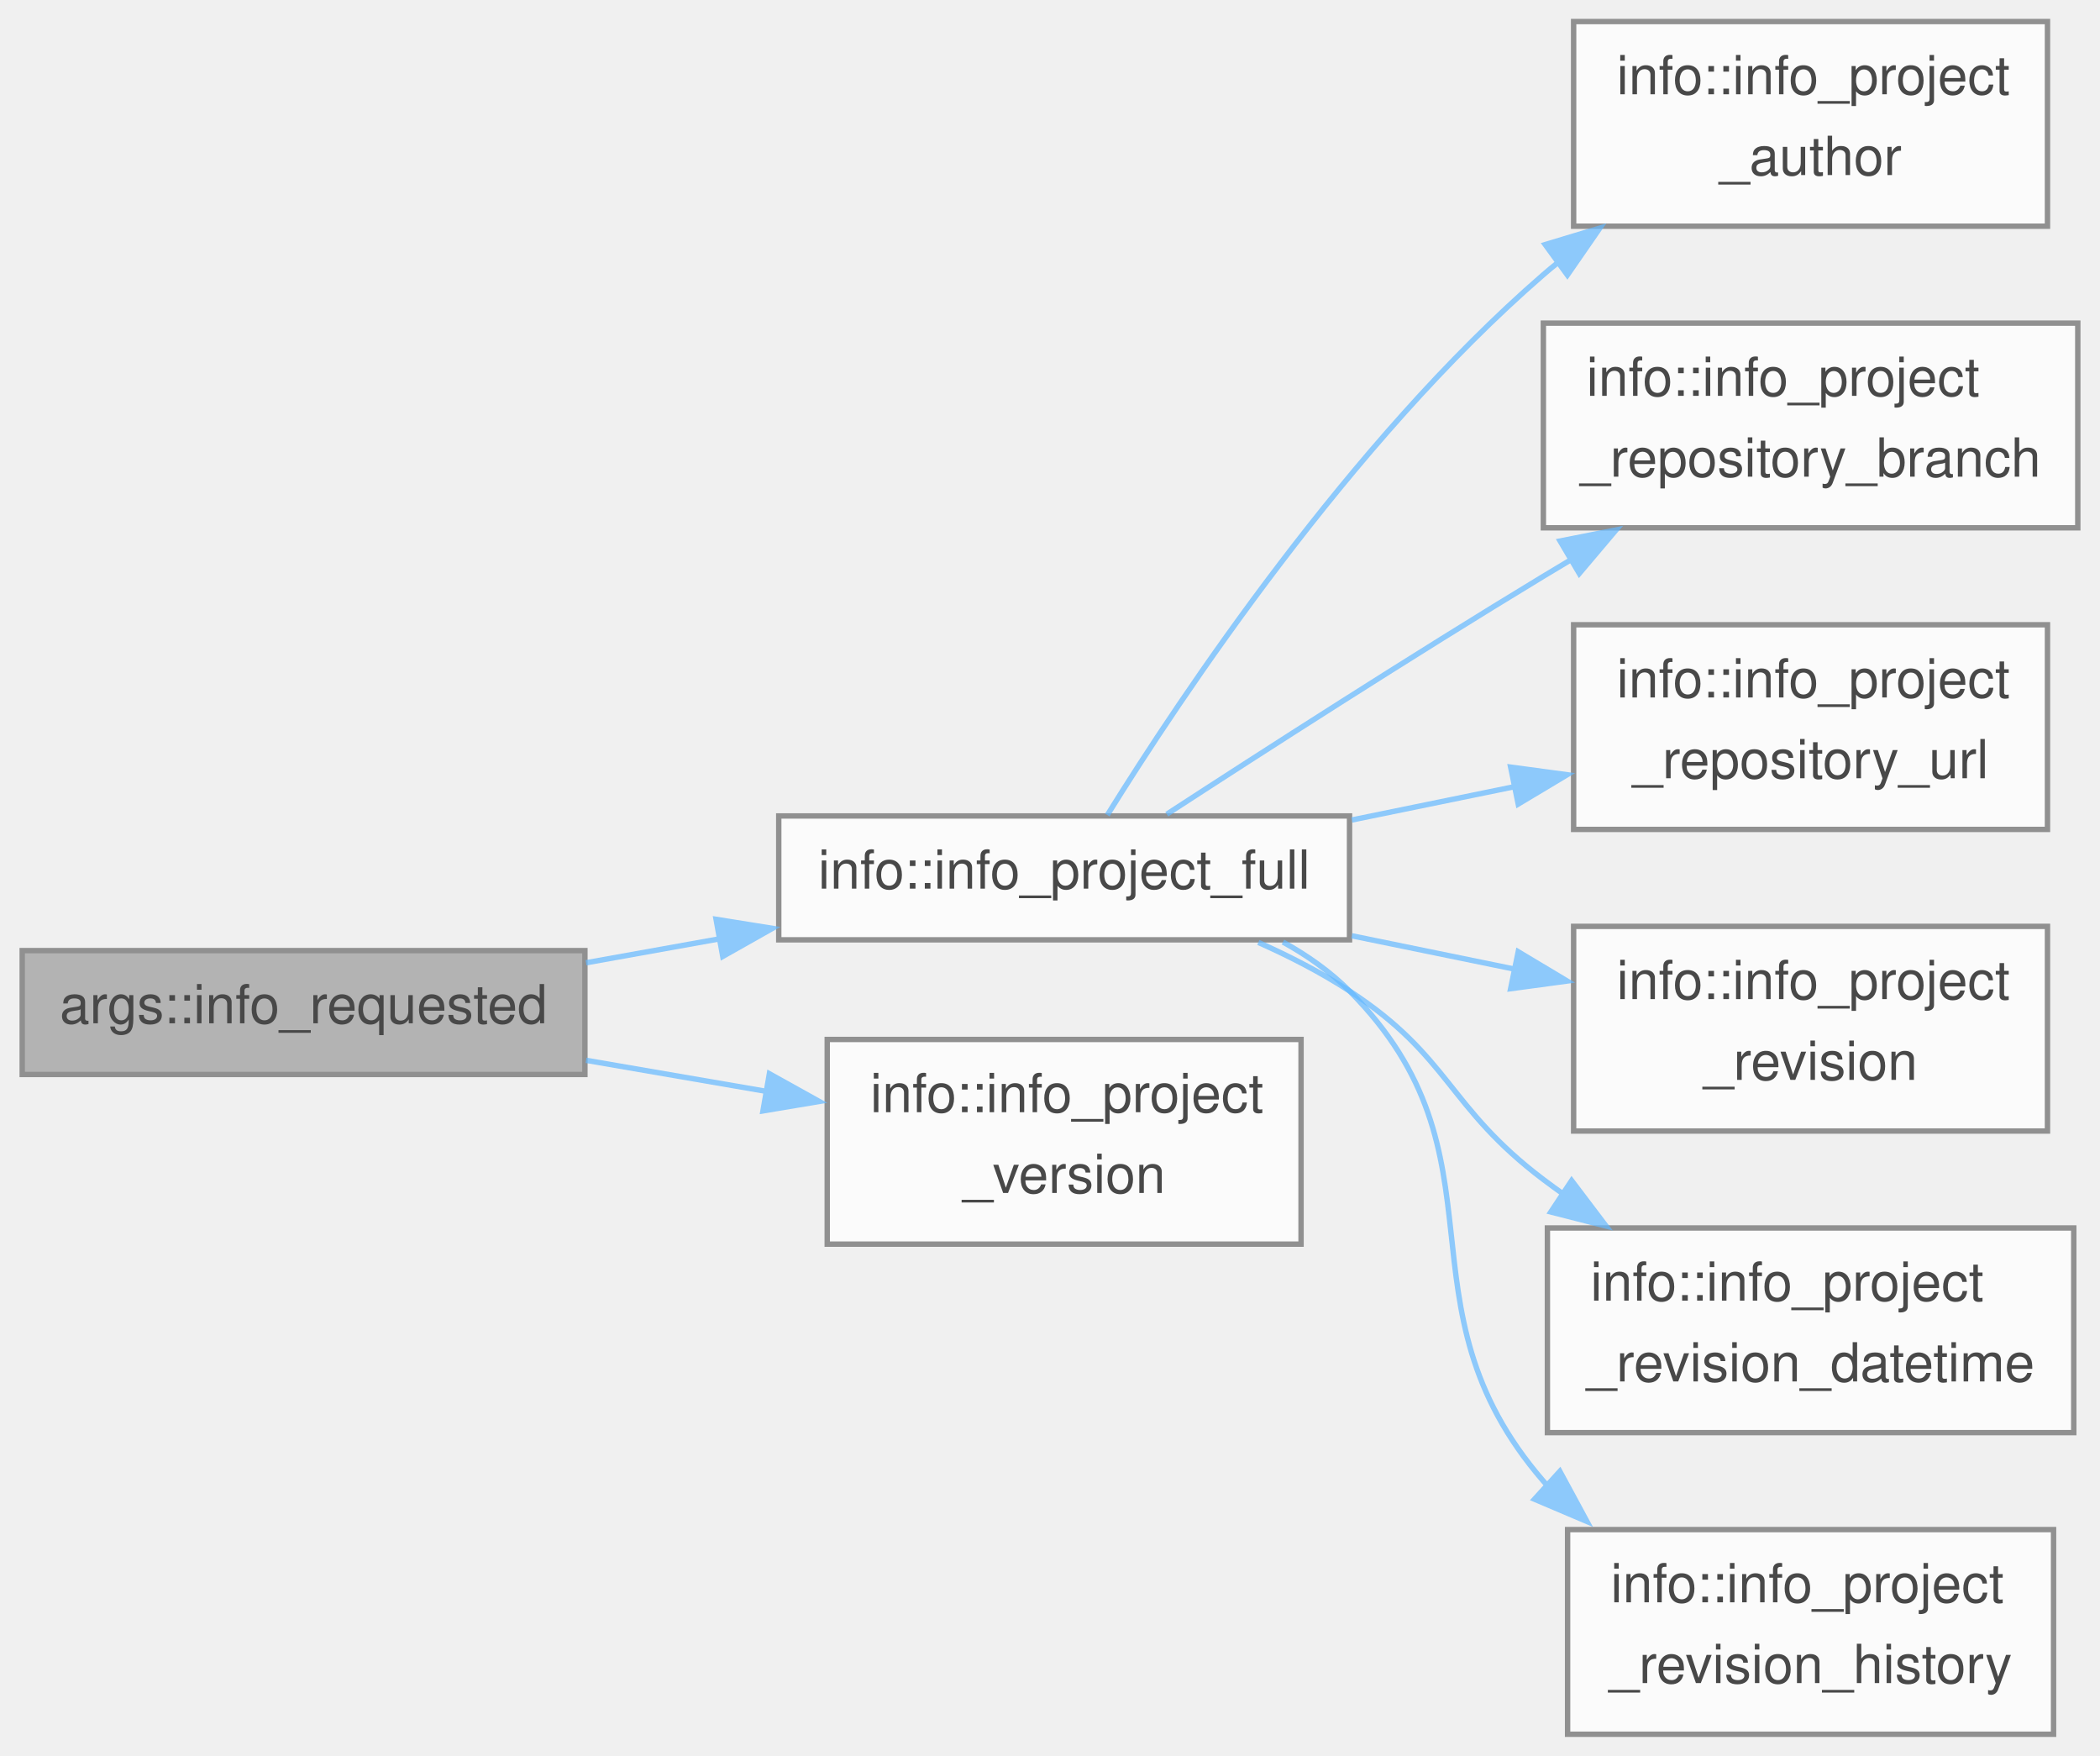
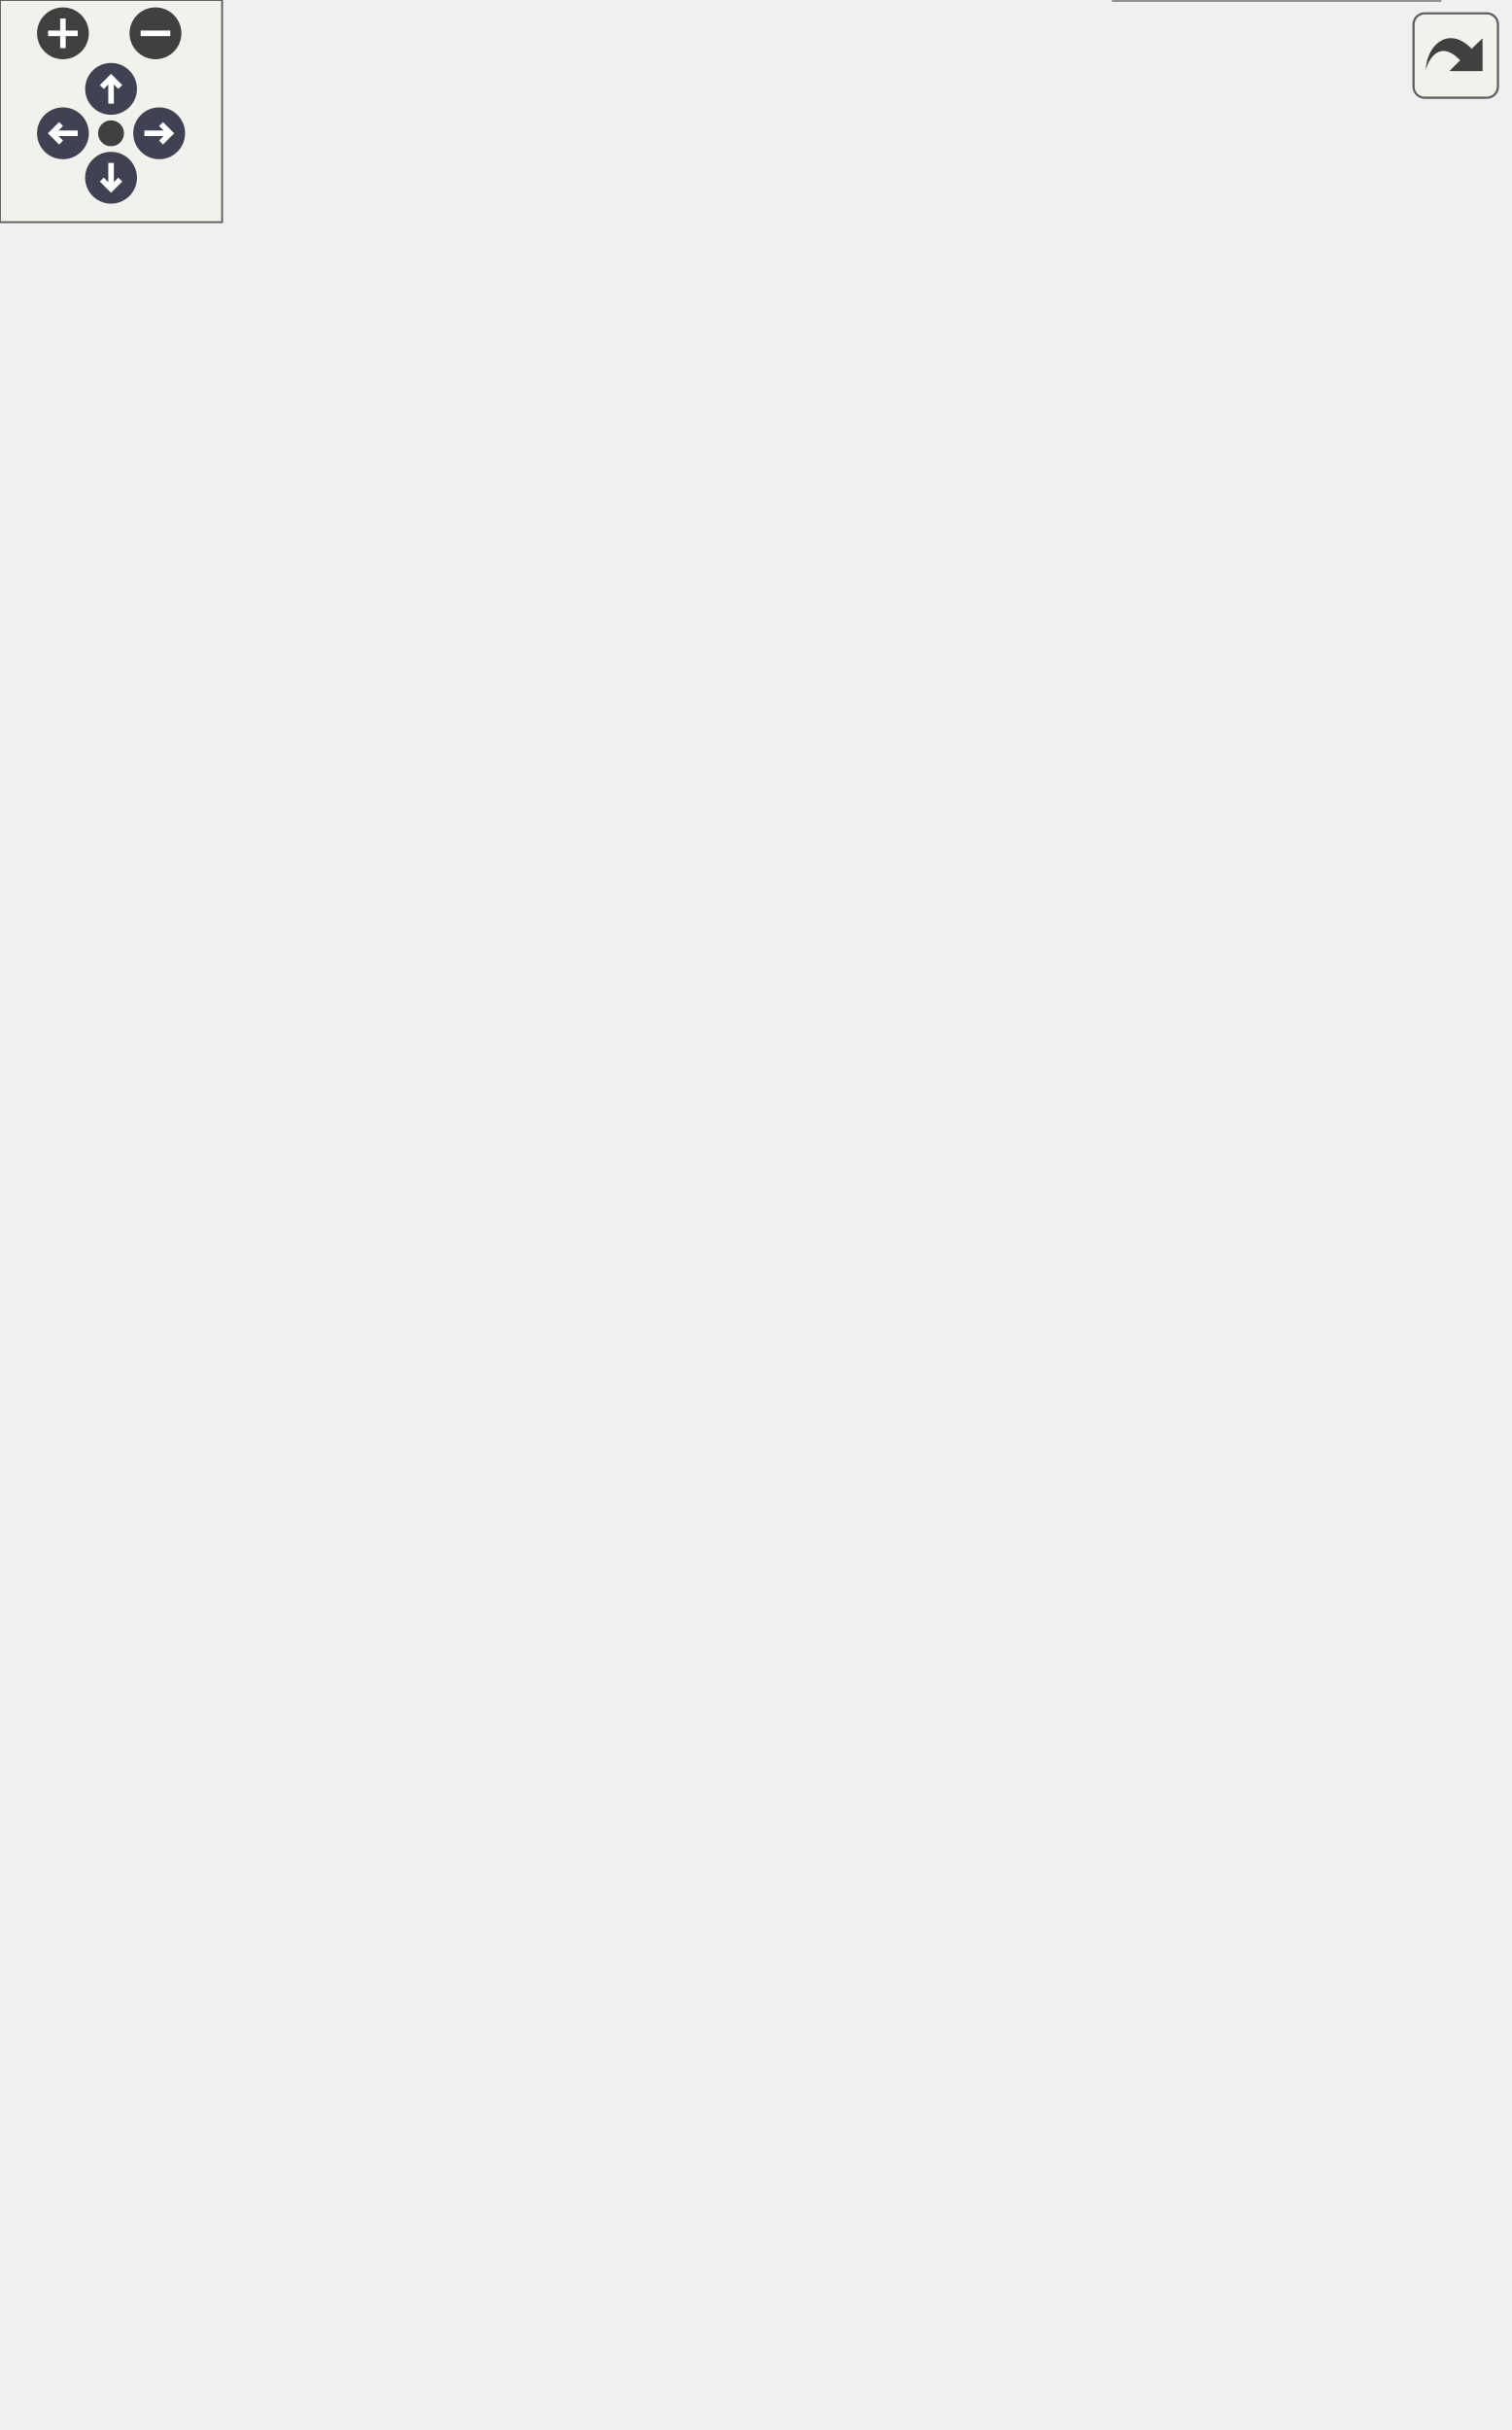
- <svg xmlns="http://www.w3.org/2000/svg" xmlns:xlink="http://www.w3.org/1999/xlink" width="390pt" height="326pt" viewBox="0.00 0.00 389.75 326.00">
-   <svg id="main" version="1.1" xml:space="preserve">
-     <style type="text/css">
+ <svg xmlns="http://www.w3.org/2000/svg" xmlns:xlink="http://www.w3.org/1999/xlink" id="main" version="1.1" xml:space="preserve">
+   <style type="text/css">
.node, .edge {opacity: 0.7;}
.node.selected, .edge.selected {opacity: 1;}
.edge:hover path { stroke: red; }
.edge:hover polygon { stroke: red; fill: red; }
</style>
-     <svg id="graph" class="graph">
-       <g id="graph0" class="graph" transform="scale(1 1) rotate(0) translate(4 322)">
-         <g id="Node000001" class="node">
-           <g id="a_Node000001">
-             <a xlink:title=" ">
-               <polygon fill="#999999" stroke="#666666" points="104.5,-145.5 0,-145.5 0,-122.5 104.5,-122.5 104.5,-145.5" />
-               <text text-anchor="middle" x="52.25" y="-132" font-family="Helvetica,sans-Serif" font-size="10.00">args::info_requested</text>
-             </a>
-           </g>
-         </g>
-         <g id="Node000002" class="node">
-           <g id="a_Node000002">
-             <a xlink:href="namespaceinfo.html#adf619fee1b67e68e79a217741803d1c1" target="_top" xlink:title=" ">
-               <polygon fill="white" stroke="#666666" points="246.5,-170.5 140.5,-170.5 140.5,-147.5 246.5,-147.5 246.5,-170.5" />
-               <text text-anchor="middle" x="193.5" y="-157" font-family="Helvetica,sans-Serif" font-size="10.00">info::info_project_full</text>
-             </a>
-           </g>
-         </g>
-         <g id="edge1_Node000001_Node000002" class="edge">
-           <g id="a_edge1_Node000001_Node000002">
-             <a xlink:title=" ">
-               <path fill="none" stroke="#63b8ff" d="M104.71,-143.24C112.79,-144.69 121.22,-146.2 129.52,-147.69" />
-               <polygon fill="#63b8ff" stroke="#63b8ff" points="128.86,-151.31 139.33,-149.63 130.1,-144.42 128.86,-151.31" />
-             </a>
-           </g>
-         </g>
-         <g id="Node000009" class="node">
-           <g id="a_Node000009">
-             <a xlink:href="namespaceinfo.html#a0b0e75f2a6d438265b88d1b0e2b21b52" target="_top" xlink:title=" ">
-               <polygon fill="white" stroke="#666666" points="237.5,-129 149.5,-129 149.5,-91 237.5,-91 237.5,-129" />
-               <text text-anchor="start" x="157.5" y="-115.5" font-family="Helvetica,sans-Serif" font-size="10.00">info::info_project</text>
-               <text text-anchor="middle" x="193.5" y="-100.5" font-family="Helvetica,sans-Serif" font-size="10.00">_version</text>
-             </a>
-           </g>
-         </g>
-         <g id="edge8_Node000001_Node000009" class="edge">
-           <g id="a_edge8_Node000001_Node000009">
-             <a xlink:title=" ">
-               <path fill="none" stroke="#63b8ff" d="M104.71,-125.13C115.63,-123.25 127.2,-121.26 138.22,-119.36" />
-               <polygon fill="#63b8ff" stroke="#63b8ff" points="138.76,-122.64 148.02,-117.49 137.57,-115.74 138.76,-122.64" />
-             </a>
-           </g>
-         </g>
-         <g id="Node000003" class="node">
-           <g id="a_Node000003">
-             <a xlink:href="namespaceinfo.html#a28d71fb524538a7bdfbb1483a8a3a4cb" target="_top" xlink:title=" ">
-               <polygon fill="white" stroke="#666666" points="376.12,-318 288.12,-318 288.12,-280 376.12,-280 376.12,-318" />
-               <text text-anchor="start" x="296.12" y="-304.5" font-family="Helvetica,sans-Serif" font-size="10.00">info::info_project</text>
-               <text text-anchor="middle" x="332.12" y="-289.5" font-family="Helvetica,sans-Serif" font-size="10.00">_author</text>
-             </a>
-           </g>
-         </g>
-         <g id="edge2_Node000002_Node000003" class="edge">
-           <g id="a_edge2_Node000002_Node000003">
-             <a xlink:title=" ">
-               <path fill="none" stroke="#63b8ff" d="M201.52,-170.67C215.05,-192.46 246.61,-239.92 282.5,-271 283.38,-271.77 284.29,-272.52 285.22,-273.26" />
-               <polygon fill="#63b8ff" stroke="#63b8ff" points="282.84,-276.59 292.99,-279.65 286.96,-270.93 282.84,-276.59" />
-             </a>
-           </g>
-         </g>
-         <g id="Node000004" class="node">
-           <g id="a_Node000004">
-             <a xlink:href="namespaceinfo.html#aae86ae087e0d5fde160d4328e106c21f" target="_top" xlink:title=" ">
-               <polygon fill="white" stroke="#666666" points="381.75,-262 282.5,-262 282.5,-224 381.75,-224 381.75,-262" />
-               <text text-anchor="start" x="290.5" y="-248.5" font-family="Helvetica,sans-Serif" font-size="10.00">info::info_project</text>
-               <text text-anchor="middle" x="332.12" y="-233.5" font-family="Helvetica,sans-Serif" font-size="10.00">_repository_branch</text>
-             </a>
-           </g>
-         </g>
-         <g id="edge3_Node000002_Node000004" class="edge">
-           <g id="a_edge3_Node000002_Node000004">
-             <a xlink:title=" ">
-               <path fill="none" stroke="#63b8ff" d="M212.56,-170.82C230.24,-182.32 258.03,-200.18 282.5,-215 284.25,-216.06 286.04,-217.13 287.85,-218.21" />
-               <polygon fill="#63b8ff" stroke="#63b8ff" points="285.61,-221.55 296.01,-223.61 289.17,-215.52 285.61,-221.55" />
-             </a>
-           </g>
-         </g>
-         <g id="Node000005" class="node">
-           <g id="a_Node000005">
-             <a xlink:href="namespaceinfo.html#ace228211052ca615450b84d638e882a7" target="_top" xlink:title=" ">
-               <polygon fill="white" stroke="#666666" points="376.12,-206 288.12,-206 288.12,-168 376.12,-168 376.12,-206" />
-               <text text-anchor="start" x="296.12" y="-192.5" font-family="Helvetica,sans-Serif" font-size="10.00">info::info_project</text>
-               <text text-anchor="middle" x="332.12" y="-177.5" font-family="Helvetica,sans-Serif" font-size="10.00">_repository_url</text>
-             </a>
-           </g>
-         </g>
-         <g id="edge4_Node000002_Node000005" class="edge">
-           <g id="a_edge4_Node000002_Node000005">
-             <a xlink:title=" ">
-               <path fill="none" stroke="#63b8ff" d="M246.93,-169.75C256.88,-171.78 267.3,-173.92 277.29,-175.97" />
-               <polygon fill="#63b8ff" stroke="#63b8ff" points="276.42,-179.57 286.92,-178.15 277.83,-172.71 276.42,-179.57" />
-             </a>
-           </g>
-         </g>
-         <g id="Node000006" class="node">
-           <g id="a_Node000006">
-             <a xlink:href="namespaceinfo.html#ab6318ad2c6e0287114caeea0c9434a94" target="_top" xlink:title=" ">
-               <polygon fill="white" stroke="#666666" points="376.12,-150 288.12,-150 288.12,-112 376.12,-112 376.12,-150" />
-               <text text-anchor="start" x="296.12" y="-136.5" font-family="Helvetica,sans-Serif" font-size="10.00">info::info_project</text>
-               <text text-anchor="middle" x="332.12" y="-121.5" font-family="Helvetica,sans-Serif" font-size="10.00">_revision</text>
-             </a>
-           </g>
-         </g>
-         <g id="edge5_Node000002_Node000006" class="edge">
-           <g id="a_edge5_Node000002_Node000006">
-             <a xlink:title=" ">
-               <path fill="none" stroke="#63b8ff" d="M246.93,-148.25C256.88,-146.22 267.3,-144.08 277.29,-142.03" />
-               <polygon fill="#63b8ff" stroke="#63b8ff" points="277.83,-145.29 286.92,-139.85 276.42,-138.43 277.83,-145.29" />
-             </a>
-           </g>
-         </g>
-         <g id="Node000007" class="node">
-           <g id="a_Node000007">
-             <a xlink:href="namespaceinfo.html#a5600a5c71779aaecafbe4fff68152d02" target="_top" xlink:title=" ">
-               <polygon fill="white" stroke="#666666" points="381,-94 283.25,-94 283.25,-56 381,-56 381,-94" />
-               <text text-anchor="start" x="291.25" y="-80.5" font-family="Helvetica,sans-Serif" font-size="10.00">info::info_project</text>
-               <text text-anchor="middle" x="332.12" y="-65.5" font-family="Helvetica,sans-Serif" font-size="10.00">_revision_datetime</text>
-             </a>
-           </g>
-         </g>
-         <g id="edge6_Node000002_Node000007" class="edge">
-           <g id="a_edge6_Node000002_Node000007">
-             <a xlink:title=" ">
-               <path fill="none" stroke="#63b8ff" d="M229.57,-147.02C235.42,-144.42 241.28,-141.4 246.5,-138 265.2,-125.82 264.69,-116.45 282.5,-103 283.74,-102.06 285.01,-101.14 286.31,-100.22" />
-               <polygon fill="#63b8ff" stroke="#63b8ff" points="287.75,-102.8 294.15,-94.35 283.88,-96.97 287.75,-102.8" />
-             </a>
-           </g>
-         </g>
-         <g id="Node000008" class="node">
-           <g id="a_Node000008">
-             <a xlink:href="namespaceinfo.html#a9d8c1cc05c7db3face2e4a8b5fc29539" target="_top" xlink:title=" ">
-               <polygon fill="white" stroke="#666666" points="377.25,-38 287,-38 287,0 377.25,0 377.25,-38" />
-               <text text-anchor="start" x="295" y="-24.5" font-family="Helvetica,sans-Serif" font-size="10.00">info::info_project</text>
-               <text text-anchor="middle" x="332.12" y="-9.5" font-family="Helvetica,sans-Serif" font-size="10.00">_revision_history</text>
-             </a>
-           </g>
-         </g>
-         <g id="edge7_Node000002_Node000008" class="edge">
-           <g id="a_edge7_Node000002_Node000008">
-             <a xlink:title=" ">
-               <path fill="none" stroke="#63b8ff" d="M234.14,-147.09C238.67,-144.59 242.93,-141.59 246.5,-138 277.15,-107.14 254.07,-79.91 282.5,-47 282.83,-46.61 283.18,-46.23 283.52,-45.85" />
-               <polygon fill="#63b8ff" stroke="#63b8ff" points="285.56,-48.82 290.6,-39.5 280.85,-43.64 285.56,-48.82" />
-             </a>
-           </g>
-         </g>
-       </g>
-     </svg>
+   <defs>
+     <circle id="rim" cx="0" cy="0" r="7" />
+     <circle id="rim2" cx="0" cy="0" r="3.5" />
+     <g id="zoomPlus">
+       <use xlink:href="#rim" fill="#404040">
+         <set attributeName="fill" to="#808080" begin="zoomplus.mouseover" end="zoomplus.mouseout" />
+       </use>
+       <path d="M-4,0h8M0,-4v8" fill="none" stroke="white" stroke-width="1.5" pointer-events="none" />
+     </g>
+     <g id="zoomMin">
+       <use xlink:href="#rim" fill="#404040">
+         <set attributeName="fill" to="#808080" begin="zoomminus.mouseover" end="zoomminus.mouseout" />
+       </use>
+       <path d="M-4,0h8" fill="none" stroke="white" stroke-width="1.5" pointer-events="none" />
+     </g>
+     <g id="arrowUp" transform="translate(30 24)">
+       <use xlink:href="#rim" />
+       <path pointer-events="none" fill="none" stroke="white" stroke-width="1.5" d="M0,-3.0v7 M-2.5,-0.5L0,-3.0L2.5,-0.5" />
+     </g>
+     <g id="arrowRight" transform="rotate(90) translate(36 -43)">
+       <use xlink:href="#rim" />
+       <path pointer-events="none" fill="none" stroke="white" stroke-width="1.5" d="M0,-3.0v7 M-2.5,-0.5L0,-3.0L2.5,-0.5" />
+     </g>
+     <g id="arrowDown" transform="rotate(180) translate(-30 -48)">
+       <use xlink:href="#rim" />
+       <path pointer-events="none" fill="none" stroke="white" stroke-width="1.5" d="M0,-3.0v7 M-2.5,-0.5L0,-3.0L2.5,-0.5" />
+     </g>
+     <g id="arrowLeft" transform="rotate(270) translate(-36 17)">
+       <use xlink:href="#rim" />
+       <path pointer-events="none" fill="none" stroke="white" stroke-width="1.5" d="M0,-3.0v7 M-2.5,-0.5L0,-3.0L2.5,-0.5" />
+     </g>
+     <g id="resetDef">
+       <use xlink:href="#rim2" fill="#404040">
+         <set attributeName="fill" to="#808080" begin="reset.mouseover" end="reset.mouseout" />
+       </use>
+     </g>
+   </defs>
+   <svg id="graph" class="graph">
+     <g id="viewport">
+       <g id="Node000001" class="node">
+         <g id="a_Node000001">
+           <a xlink:title=" ">
+             <polygon fill="#999999" stroke="#666666" points="104.5,-170.5 0,-170.5 0,-147.5 104.5,-147.5 104.5,-170.5" />
+             <text text-anchor="middle" x="52.25" y="-157" font-family="Helvetica,sans-Serif" font-size="10.00">args::info_requested</text>
+           </a>
+         </g>
+       </g>
+       <g id="Node000002" class="node">
+         <g id="a_Node000002">
+           <a xlink:href="namespaceinfo.html#adf619fee1b67e68e79a217741803d1c1" target="_top" xlink:title=" ">
+             <polygon fill="white" stroke="#666666" points="246.5,-310.5 140.5,-310.5 140.5,-287.5 246.5,-287.5 246.5,-310.5" />
+             <text text-anchor="middle" x="193.5" y="-297" font-family="Helvetica,sans-Serif" font-size="10.00">info::info_project_full</text>
+           </a>
+         </g>
+       </g>
+       <g id="edge1_Node000001_Node000002" class="edge">
+         <g id="a_edge1_Node000001_Node000002">
+           <a xlink:title=" ">
+             <path fill="none" stroke="#63b8ff" d="M65.12,-170.94C89.17,-195.11 143.83,-250.07 173.12,-279.51" />
+             <polygon fill="#63b8ff" stroke="#63b8ff" points="170.12,-281.47 179.66,-286.09 175.09,-276.54 170.12,-281.47" />
+           </a>
+         </g>
+       </g>
+       <g id="Node000014" class="node">
+         <g id="a_Node000014">
+           <a xlink:href="namespaceinfo.html#a0b0e75f2a6d438265b88d1b0e2b21b52" target="_top" xlink:title=" ">
+             <polygon fill="white" stroke="#666666" points="388.88,-38 300.88,-38 300.88,0 388.88,0 388.88,-38" />
+             <text text-anchor="start" x="308.88" y="-24.5" font-family="Helvetica,sans-Serif" font-size="10.00">info::info_project</text>
+             <text text-anchor="middle" x="344.88" y="-9.5" font-family="Helvetica,sans-Serif" font-size="10.00">_version</text>
+           </a>
+         </g>
+       </g>
+       <g id="edge14_Node000001_Node000014" class="edge">
+         <g id="a_edge14_Node000001_Node000014">
+           <a xlink:title=" ">
+             <path fill="none" stroke="#63b8ff" d="M77.24,-147.02C118.86,-126.3 207.2,-82.56 282.5,-47 285.28,-45.69 288.14,-44.35 291.02,-43" />
+             <polygon fill="#63b8ff" stroke="#63b8ff" points="292.28,-45.82 299.88,-38.44 289.34,-39.46 292.28,-45.82" />
+           </a>
+         </g>
+       </g>
+       <g id="Node000003" class="node">
+         <g id="a_Node000003">
+           <a xlink:href="namespaceinfo.html#a4f6b5083c272141764c35b0cff843ae7" target="_top" xlink:title=" ">
+             <polygon fill="white" stroke="#666666" points="405.75,-595.5 284,-595.5 284,-572.5 405.75,-572.5 405.75,-595.5" />
+             <text text-anchor="middle" x="344.88" y="-582" font-family="Helvetica,sans-Serif" font-size="10.00">info::info_boost_libraries</text>
+           </a>
+         </g>
+       </g>
+       <g id="edge2_Node000002_Node000003" class="edge">
+         <g id="a_edge2_Node000002_Node000003">
+           <a xlink:title=" ">
+             <path fill="none" stroke="#63b8ff" d="M194.84,-310.98C196.65,-352.27 208.25,-490.17 282.5,-564 283.1,-564.59 283.71,-565.17 284.34,-565.73" />
+             <polygon fill="#63b8ff" stroke="#63b8ff" points="282.13,-569.15 292.32,-572.06 286.17,-563.44 282.13,-569.15" />
+           </a>
+         </g>
+       </g>
+       <g id="Node000004" class="node">
+         <g id="a_Node000004">
+           <a xlink:href="namespaceinfo.html#a35557f9934568e2d7c71bc382a94c359" target="_top" xlink:title=" ">
+             <polygon fill="white" stroke="#666666" points="404.62,-554.5 285.12,-554.5 285.12,-531.5 404.62,-531.5 404.62,-554.5" />
+             <text text-anchor="middle" x="344.88" y="-541" font-family="Helvetica,sans-Serif" font-size="10.00">info::info_boost_version</text>
+           </a>
+         </g>
+       </g>
+       <g id="edge3_Node000002_Node000004" class="edge">
+         <g id="a_edge3_Node000002_Node000004">
+           <a xlink:title=" ">
+             <path fill="none" stroke="#63b8ff" d="M195.66,-310.93C199.91,-347.96 217.88,-462.11 282.5,-523 283.23,-523.69 283.99,-524.35 284.76,-525" />
+             <polygon fill="#63b8ff" stroke="#63b8ff" points="282.54,-528.39 292.79,-531.04 286.43,-522.57 282.54,-528.39" />
+           </a>
+         </g>
+       </g>
+       <g id="Node000005" class="node">
+         <g id="a_Node000005">
+           <a xlink:href="namespaceinfo.html#ad14822b50a586b36ccf5978ab1ac4ec7" target="_top" xlink:title=" ">
+             <polygon fill="white" stroke="#666666" points="407.25,-513.5 282.5,-513.5 282.5,-490.5 407.25,-490.5 407.25,-513.5" />
+             <text text-anchor="middle" x="344.88" y="-500" font-family="Helvetica,sans-Serif" font-size="10.00">info::info_compiler_name</text>
+           </a>
+         </g>
+       </g>
+       <g id="edge4_Node000002_Node000005" class="edge">
+         <g id="a_edge4_Node000002_Node000005">
+           <a xlink:title=" ">
+             <path fill="none" stroke="#63b8ff" d="M196.86,-310.69C203.92,-342.7 227.86,-432.59 282.5,-481 283.89,-482.23 285.36,-483.39 286.88,-484.49" />
+             <polygon fill="#63b8ff" stroke="#63b8ff" points="284.8,-487.91 295.18,-490.04 288.39,-481.9 284.8,-487.91" />
+           </a>
+         </g>
+       </g>
+       <g id="Node000006" class="node">
+         <g id="a_Node000006">
+           <a xlink:href="namespaceinfo.html#ad680bf7ac70dbb1d24b428f55159b013" target="_top" xlink:title=" ">
+             <polygon fill="white" stroke="#666666" points="392.62,-472 297.12,-472 297.12,-434 392.62,-434 392.62,-472" />
+             <text text-anchor="start" x="305.12" y="-458.5" font-family="Helvetica,sans-Serif" font-size="10.00">info::info_compiler</text>
+             <text text-anchor="middle" x="344.88" y="-443.5" font-family="Helvetica,sans-Serif" font-size="10.00">_version</text>
+           </a>
+         </g>
+       </g>
+       <g id="edge5_Node000002_Node000006" class="edge">
+         <g id="a_edge5_Node000002_Node000006">
+           <a xlink:title=" ">
+             <path fill="none" stroke="#63b8ff" d="M199.93,-310.63C211.77,-334.88 242.11,-391.36 282.5,-425 284.12,-426.35 285.82,-427.65 287.57,-428.89" />
+             <polygon fill="#63b8ff" stroke="#63b8ff" points="285.4,-432.3 295.72,-434.71 289.16,-426.39 285.4,-432.3" />
+           </a>
+         </g>
+       </g>
+       <g id="Node000007" class="node">
+         <g id="a_Node000007">
+           <a xlink:href="namespaceinfo.html#af138dcf75a98d5fb9358ac1ed3800394" target="_top" xlink:title=" ">
+             <polygon fill="white" stroke="#666666" points="402.38,-415.5 287.38,-415.5 287.38,-392.5 402.38,-392.5 402.38,-415.5" />
+             <text text-anchor="middle" x="344.88" y="-402" font-family="Helvetica,sans-Serif" font-size="10.00">info::info_host_system</text>
+           </a>
+         </g>
+       </g>
+       <g id="edge6_Node000002_Node000007" class="edge">
+         <g id="a_edge6_Node000002_Node000007">
+           <a xlink:title=" ">
+             <path fill="none" stroke="#63b8ff" d="M204.07,-311C219.03,-329.01 249.65,-363.04 282.5,-383 285.3,-384.7 288.25,-386.28 291.29,-387.76" />
+             <polygon fill="#63b8ff" stroke="#63b8ff" points="289.63,-391.29 300.19,-392.09 292.43,-384.87 289.63,-391.29" />
+           </a>
+         </g>
+       </g>
+       <g id="Node000008" class="node">
+         <g id="a_Node000008">
+           <a xlink:href="namespaceinfo.html#a28d71fb524538a7bdfbb1483a8a3a4cb" target="_top" xlink:title=" ">
+             <polygon fill="white" stroke="#666666" points="388.88,-374 300.88,-374 300.88,-336 388.88,-336 388.88,-374" />
+             <text text-anchor="start" x="308.88" y="-360.5" font-family="Helvetica,sans-Serif" font-size="10.00">info::info_project</text>
+             <text text-anchor="middle" x="344.88" y="-345.5" font-family="Helvetica,sans-Serif" font-size="10.00">_author</text>
+           </a>
+         </g>
+       </g>
+       <g id="edge7_Node000002_Node000008" class="edge">
+         <g id="a_edge7_Node000002_Node000008">
+           <a xlink:title=" ">
+             <path fill="none" stroke="#63b8ff" d="M226.18,-310.88C244.88,-317.89 269.05,-326.95 290.61,-335.03" />
+             <polygon fill="#63b8ff" stroke="#63b8ff" points="289.03,-338.55 299.63,-338.79 291.49,-332 289.03,-338.55" />
+           </a>
+         </g>
+       </g>
+       <g id="Node000009" class="node">
+         <g id="a_Node000009">
+           <a xlink:href="namespaceinfo.html#aae86ae087e0d5fde160d4328e106c21f" target="_top" xlink:title=" ">
+             <polygon fill="white" stroke="#666666" points="394.5,-318 295.25,-318 295.25,-280 394.5,-280 394.5,-318" />
+             <text text-anchor="start" x="303.25" y="-304.5" font-family="Helvetica,sans-Serif" font-size="10.00">info::info_project</text>
+             <text text-anchor="middle" x="344.88" y="-289.5" font-family="Helvetica,sans-Serif" font-size="10.00">_repository_branch</text>
+           </a>
+         </g>
+       </g>
+       <g id="edge8_Node000002_Node000009" class="edge">
+         <g id="a_edge8_Node000002_Node000009">
+           <a xlink:title=" ">
+             <path fill="none" stroke="#63b8ff" d="M246.74,-299C258.85,-299 271.82,-299 284.21,-299" />
+             <polygon fill="#63b8ff" stroke="#63b8ff" points="283.92,-302.5 293.92,-299 283.92,-295.5 283.92,-302.5" />
+           </a>
+         </g>
+       </g>
+       <g id="Node000010" class="node">
+         <g id="a_Node000010">
+           <a xlink:href="namespaceinfo.html#ace228211052ca615450b84d638e882a7" target="_top" xlink:title=" ">
+             <polygon fill="white" stroke="#666666" points="388.88,-262 300.88,-262 300.88,-224 388.88,-224 388.88,-262" />
+             <text text-anchor="start" x="308.88" y="-248.5" font-family="Helvetica,sans-Serif" font-size="10.00">info::info_project</text>
+             <text text-anchor="middle" x="344.88" y="-233.5" font-family="Helvetica,sans-Serif" font-size="10.00">_repository_url</text>
+           </a>
+         </g>
+       </g>
+       <g id="edge9_Node000002_Node000010" class="edge">
+         <g id="a_edge9_Node000002_Node000010">
+           <a xlink:title=" ">
+             <path fill="none" stroke="#63b8ff" d="M226.18,-287.12C244.88,-280.11 269.05,-271.05 290.61,-262.97" />
+             <polygon fill="#63b8ff" stroke="#63b8ff" points="291.49,-266 299.63,-259.21 289.03,-259.45 291.49,-266" />
+           </a>
+         </g>
+       </g>
+       <g id="Node000011" class="node">
+         <g id="a_Node000011">
+           <a xlink:href="namespaceinfo.html#ab6318ad2c6e0287114caeea0c9434a94" target="_top" xlink:title=" ">
+             <polygon fill="white" stroke="#666666" points="388.88,-206 300.88,-206 300.88,-168 388.88,-168 388.88,-206" />
+             <text text-anchor="start" x="308.88" y="-192.5" font-family="Helvetica,sans-Serif" font-size="10.00">info::info_project</text>
+             <text text-anchor="middle" x="344.88" y="-177.5" font-family="Helvetica,sans-Serif" font-size="10.00">_revision</text>
+           </a>
+         </g>
+       </g>
+       <g id="edge10_Node000002_Node000011" class="edge">
+         <g id="a_edge10_Node000002_Node000011">
+           <a xlink:title=" ">
+             <path fill="none" stroke="#63b8ff" d="M204.58,-287.11C219.96,-269.55 250.84,-236.43 282.5,-215 285.22,-213.16 288.09,-211.38 291.03,-209.68" />
+             <polygon fill="#63b8ff" stroke="#63b8ff" points="292.48,-212.33 299.62,-204.51 289.16,-206.17 292.48,-212.33" />
+           </a>
+         </g>
+       </g>
+       <g id="Node000012" class="node">
+         <g id="a_Node000012">
+           <a xlink:href="namespaceinfo.html#a5600a5c71779aaecafbe4fff68152d02" target="_top" xlink:title=" ">
+             <polygon fill="white" stroke="#666666" points="393.75,-150 296,-150 296,-112 393.75,-112 393.75,-150" />
+             <text text-anchor="start" x="304" y="-136.5" font-family="Helvetica,sans-Serif" font-size="10.00">info::info_project</text>
+             <text text-anchor="middle" x="344.88" y="-121.5" font-family="Helvetica,sans-Serif" font-size="10.00">_revision_datetime</text>
+           </a>
+         </g>
+       </g>
+       <g id="edge11_Node000002_Node000012" class="edge">
+         <g id="a_edge11_Node000002_Node000012">
+           <a xlink:title=" ">
+             <path fill="none" stroke="#63b8ff" d="M199.09,-287.26C209.88,-260.99 239.29,-196.81 282.5,-159 283.86,-157.81 285.29,-156.66 286.76,-155.55" />
+             <polygon fill="#63b8ff" stroke="#63b8ff" points="288.23,-158.1 294.61,-149.64 284.35,-152.28 288.23,-158.1" />
+           </a>
+         </g>
+       </g>
+       <g id="Node000013" class="node">
+         <g id="a_Node000013">
+           <a xlink:href="namespaceinfo.html#a9d8c1cc05c7db3face2e4a8b5fc29539" target="_top" xlink:title=" ">
+             <polygon fill="white" stroke="#666666" points="390,-94 299.75,-94 299.75,-56 390,-56 390,-94" />
+             <text text-anchor="start" x="307.75" y="-80.5" font-family="Helvetica,sans-Serif" font-size="10.00">info::info_project</text>
+             <text text-anchor="middle" x="344.88" y="-65.5" font-family="Helvetica,sans-Serif" font-size="10.00">_revision_history</text>
+           </a>
+         </g>
+       </g>
+       <g id="edge12_Node000002_Node000013" class="edge">
+         <g id="a_edge12_Node000002_Node000013">
+           <a xlink:title=" ">
+             <path fill="none" stroke="#63b8ff" d="M198.56,-287.19C211.77,-249.25 254.36,-131.31 282.5,-103 284.86,-100.63 287.46,-98.43 290.21,-96.41" />
+             <polygon fill="#63b8ff" stroke="#63b8ff" points="291.89,-98.85 298.43,-90.52 288.12,-92.95 291.89,-98.85" />
+           </a>
+         </g>
+       </g>
+       <g id="edge13_Node000002_Node000014" class="edge">
+         <g id="a_edge13_Node000002_Node000014">
+           <a xlink:title=" ">
+             <path fill="none" stroke="#63b8ff" d="M198.74,-287.29C207.68,-262.53 229.08,-203.06 246.5,-153 262.85,-106.01 249.13,-83.91 282.5,-47 285.17,-44.05 288.21,-41.38 291.49,-38.99" />
+             <polygon fill="#63b8ff" stroke="#63b8ff" points="292.99,-41.54 299.57,-33.24 289.25,-35.63 292.99,-41.54" />
+           </a>
+         </g>
+       </g>
+     </g>
+   </svg>
+   <g id="navigator" transform="translate(0 0)" fill="#404254">
+     <rect fill="#f2f5e9" fill-opacity="0.5" stroke="#606060" stroke-width=".5" x="0" y="0" width="60" height="60" />
+     <use id="zoomplus" xlink:href="#zoomPlus" x="17" y="9" />
+     <use id="zoomminus" xlink:href="#zoomMin" x="42" y="9" />
+     <use id="reset" xlink:href="#resetDef" x="30" y="36" />
+     <use id="arrowup" xlink:href="#arrowUp" x="0" y="0" />
+     <use id="arrowright" xlink:href="#arrowRight" x="0" y="0" />
+     <use id="arrowdown" xlink:href="#arrowDown" x="0" y="0" />
+     <use id="arrowleft" xlink:href="#arrowLeft" x="0" y="0" />
+   </g>
+   <svg viewBox="0 0 15 15" width="100%" height="30px" preserveAspectRatio="xMaxYMin meet">
+     <g id="arrow_out" transform="scale(0.3 0.3)">
+       <a xlink:href="namespaceargs_ac5abfe1ee497dcb11ea7435db4aed06d_cgraph_org.svg" target="_base">
+         <rect id="button" ry="5" rx="5" y="6" x="6" height="38" width="38" fill="#f2f5e9" fill-opacity="0.5" stroke="#606060" stroke-width="1.0" />
+         <path id="arrow" d="M 11.5,31.437 C 11.94,20.098 22.043,11.323 32.159,21.979 L 37.069,17.246 C 37.069,17.246 37.088,32 37.088,32 L 22.16,31.978 C 22.16,31.978 26.998,27.14 26.998,27.14 C 18.529,18.264 13.292,25.23 11.5,31.437 z" style="fill:#404040;" />
+       </a>
+     </g>
  </svg>
  <style type="text/css">

[data-mouse-over-selected='false'] { opacity: 0.7; }
[data-mouse-over-selected='true']  { opacity: 1.0; }

</style>
</svg>
